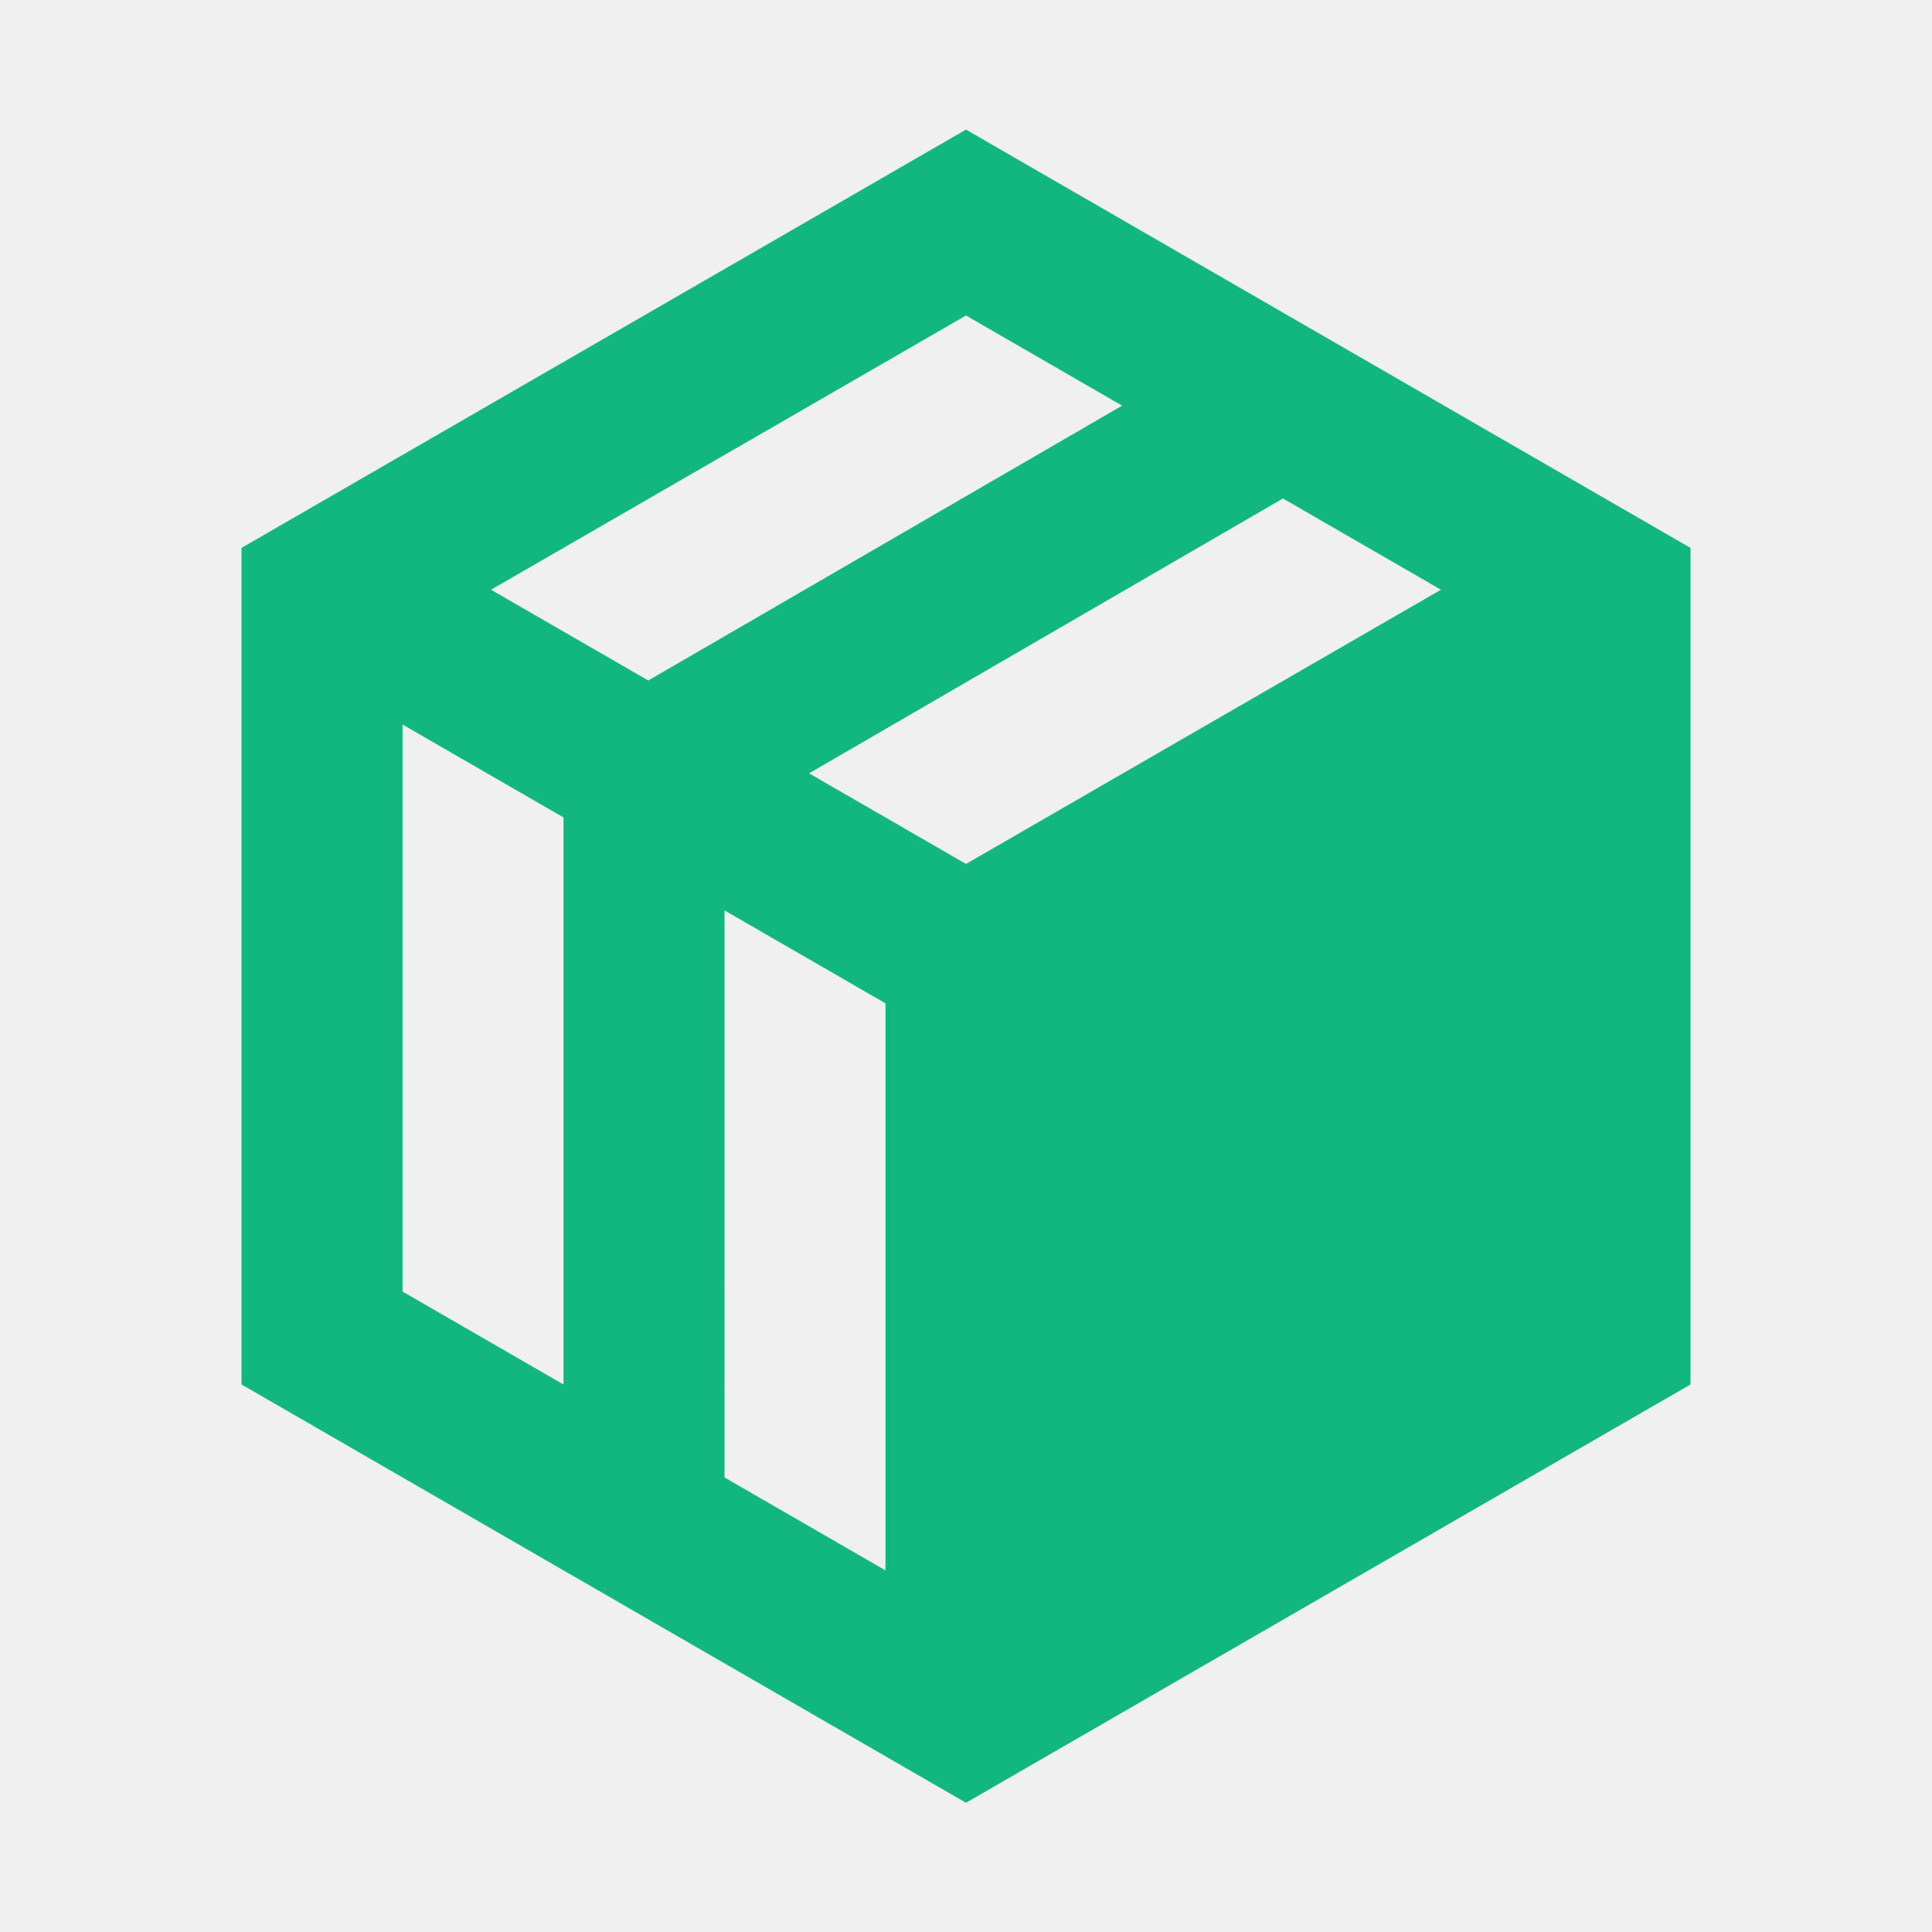
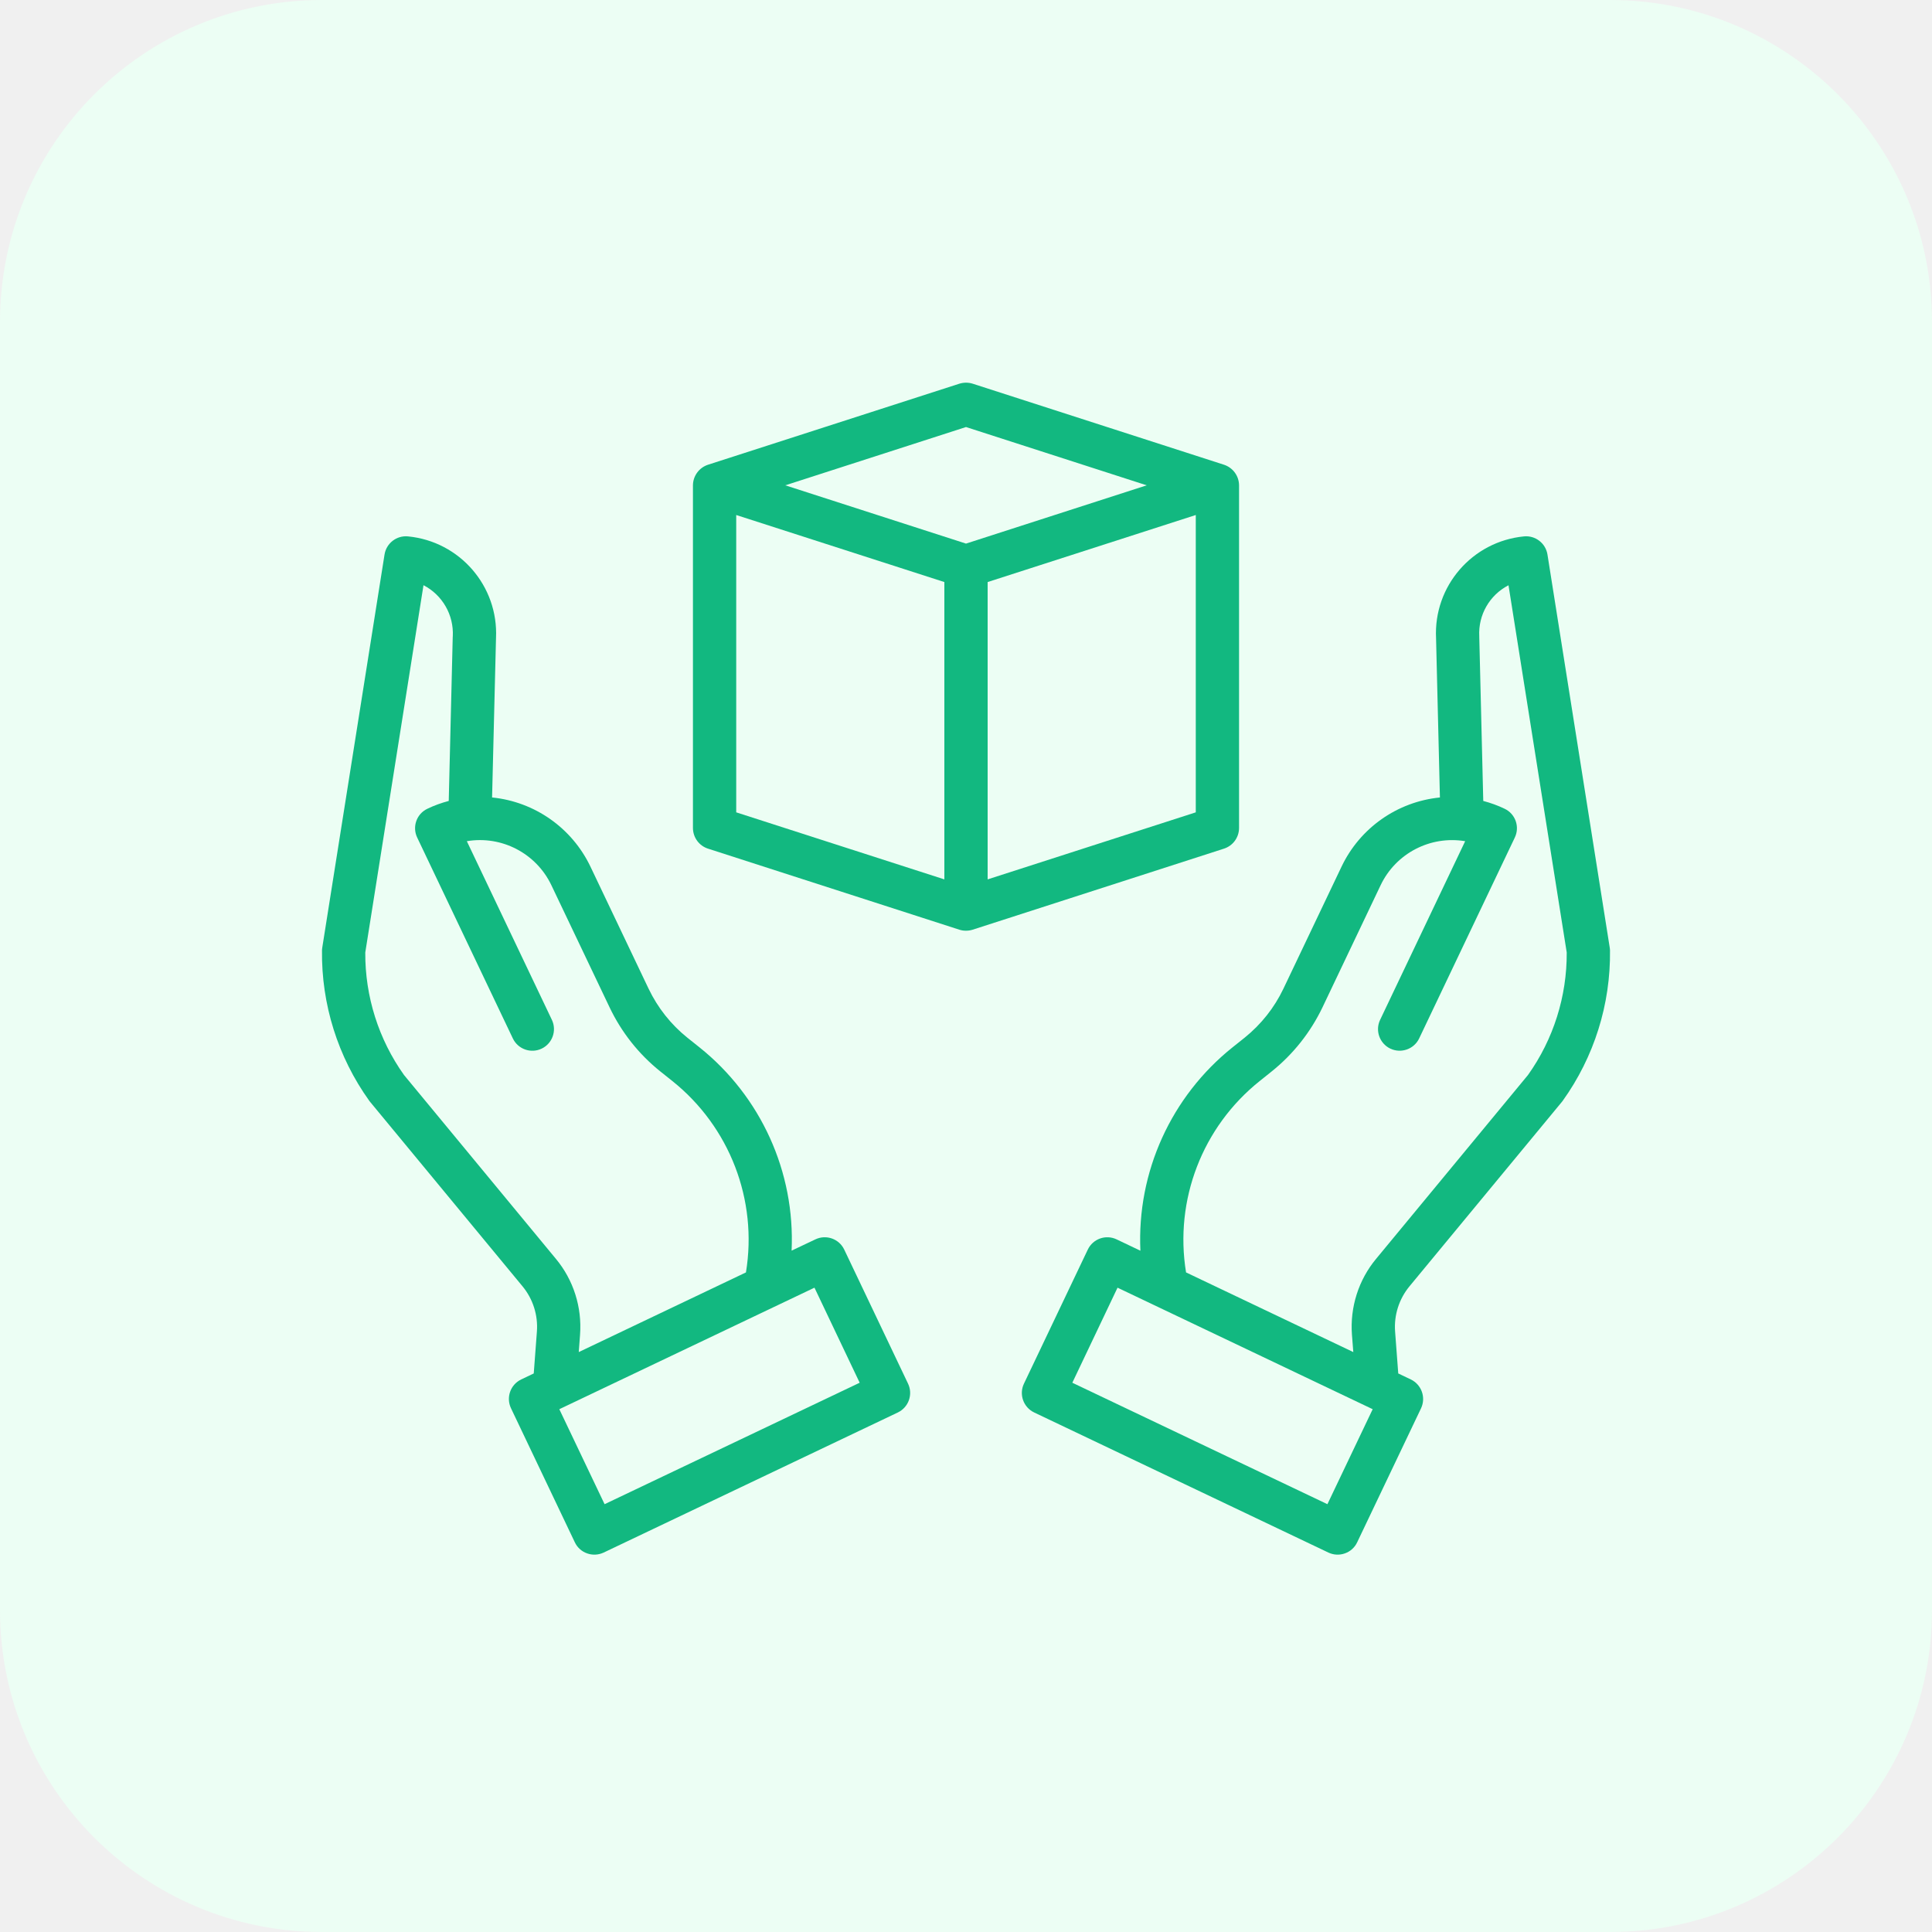
- <svg xmlns="http://www.w3.org/2000/svg" width="800px" height="800px" viewBox="0 0 512 512" version="1.1">
-   <g id="Page-1" stroke="none" stroke-width="1" fill="#12B77F" fill-rule="evenodd">
-     <g id="icon" fill="#12B77F" transform="translate(64, 34.34667)">
-       <path d="M192,7.10542736e-15 L384,110.851 L384,332.554 L192,443.405 L1.42108547e-14,332.554 L1.42108547e-14,110.851 L192,7.10542736e-15 Z M127.999,206.918 L128,357.189 L170.667,381.824 L170.667,231.552 L127.999,206.918 Z M42.667,157.653 L42.667,307.92 L85.333,332.555 L85.333,182.286 L42.667,157.653 Z M275.991,97.759 L150.413,170.595 L192,194.606 L317.867,121.936 L275.991,97.759 Z M192,49.267 L66.133,121.936 L107.795,145.989 L233.374,73.154 L192,49.267 Z" id="Combined-Shape">
- 
- </path>
-     </g>
+ <svg xmlns="http://www.w3.org/2000/svg" width="30" height="30" viewBox="0 0 30 30" fill="none">
+   <rect width="30" height="30" rx="5" fill="#ECFEF4" />
+   <g clip-path="url(#clip0_1_573)">
+     <path d="M23.665 8.329C22.86 8.407 22.259 9.102 22.299 9.909L22.359 12.383C21.697 12.449 21.118 12.856 20.832 13.456L19.928 15.354C19.788 15.648 19.582 15.907 19.328 16.112L19.14 16.262C18.185 17.025 17.652 18.199 17.708 19.421L17.339 19.245C17.171 19.165 16.971 19.236 16.891 19.404L15.9 21.485C15.82 21.652 15.891 21.853 16.059 21.933L20.627 24.108C20.707 24.146 20.799 24.151 20.883 24.121C20.967 24.092 21.036 24.03 21.074 23.949L22.066 21.868C22.145 21.7 22.074 21.5 21.907 21.42L21.712 21.327L21.663 20.676C21.644 20.422 21.724 20.17 21.887 19.973L24.252 17.111C24.257 17.105 24.262 17.099 24.266 17.093C24.754 16.412 25.011 15.593 25 14.756C24.999 14.74 24.998 14.724 24.995 14.709L24.029 8.611C24.001 8.435 23.841 8.312 23.665 8.329ZM20.612 23.357L16.651 21.471L17.353 19.995L21.315 21.882L20.612 23.357ZM23.727 16.692L21.369 19.546C21.095 19.875 20.961 20.299 20.993 20.726L21.014 20.995L18.417 19.758C18.233 18.634 18.67 17.497 19.561 16.786L19.748 16.636C20.082 16.368 20.35 16.029 20.535 15.643L21.439 13.744C21.675 13.25 22.21 12.972 22.751 13.062L21.43 15.837C21.351 16.004 21.422 16.203 21.589 16.283C21.756 16.362 21.956 16.292 22.036 16.126L23.522 13.005C23.602 12.838 23.531 12.637 23.363 12.558C23.257 12.507 23.146 12.467 23.032 12.437L22.97 9.889C22.97 9.886 22.97 9.883 22.97 9.88C22.952 9.549 23.13 9.239 23.424 9.088L24.328 14.79C24.332 15.471 24.122 16.137 23.727 16.692Z" fill="#12B880" />
+     <path d="M5.748 17.111L8.113 19.973C8.276 20.17 8.356 20.422 8.337 20.676L8.288 21.327L8.093 21.42C7.926 21.5 7.855 21.7 7.935 21.868L8.926 23.949C8.964 24.03 9.033 24.092 9.117 24.121C9.201 24.151 9.293 24.146 9.374 24.108L13.941 21.933C14.109 21.853 14.18 21.652 14.1 21.485L13.109 19.403C13.029 19.236 12.829 19.165 12.661 19.245L12.292 19.42C12.348 18.199 11.815 17.025 10.86 16.262L10.672 16.112C10.417 15.907 10.213 15.648 10.072 15.354L9.168 13.456C8.881 12.856 8.302 12.449 7.641 12.383L7.702 9.909C7.741 9.102 7.14 8.407 6.335 8.329C6.159 8.312 5.999 8.435 5.971 8.611L5.005 14.709C5.002 14.724 5.001 14.74 5 14.756C4.989 15.593 5.246 16.412 5.734 17.093C5.739 17.099 5.743 17.105 5.748 17.111ZM13.349 21.471L9.388 23.357L8.685 21.882L12.647 19.995L13.349 21.471ZM6.576 9.087C6.87 9.239 7.048 9.549 7.031 9.88C7.031 9.883 7.03 9.886 7.03 9.889L6.968 12.437C6.854 12.467 6.743 12.507 6.637 12.558C6.469 12.637 6.398 12.838 6.478 13.005L7.964 16.126C8.044 16.292 8.244 16.363 8.411 16.283C8.577 16.204 8.649 16.004 8.57 15.837L7.249 13.062C7.79 12.971 8.325 13.25 8.561 13.744L9.466 15.643C9.65 16.029 9.918 16.368 10.252 16.636L10.44 16.786C11.33 17.497 11.768 18.634 11.583 19.758L8.987 20.995L9.007 20.726C9.039 20.299 8.905 19.875 8.631 19.546L6.273 16.692C5.878 16.137 5.668 15.471 5.672 14.79L6.576 9.087Z" fill="#12B880" />
+     <path d="M19.005 13.178C19.144 13.134 19.239 13.005 19.24 12.858V7.536C19.239 7.39 19.144 7.261 19.005 7.216L15.104 5.958C15.037 5.937 14.965 5.937 14.897 5.958L10.995 7.216C10.856 7.261 10.761 7.39 10.76 7.536V12.858C10.761 13.005 10.856 13.134 10.995 13.178L14.896 14.436C14.929 14.447 14.964 14.452 14.999 14.452C15.035 14.452 15.07 14.447 15.104 14.436L19.005 13.178ZM15.336 13.655V9.038L18.568 7.997V12.614L15.336 13.655ZM15 6.631L17.806 7.536L15 8.441L12.194 7.536L15 6.631ZM11.432 7.997L14.664 9.038V13.655L11.432 12.614V7.997Z" fill="#12B880" />
  </g>
+   <defs>
+     <clipPath id="clip0_1_573">
+       <rect width="20" height="20" fill="white" transform="translate(5 5)" />
+     </clipPath>
+   </defs>
</svg>
